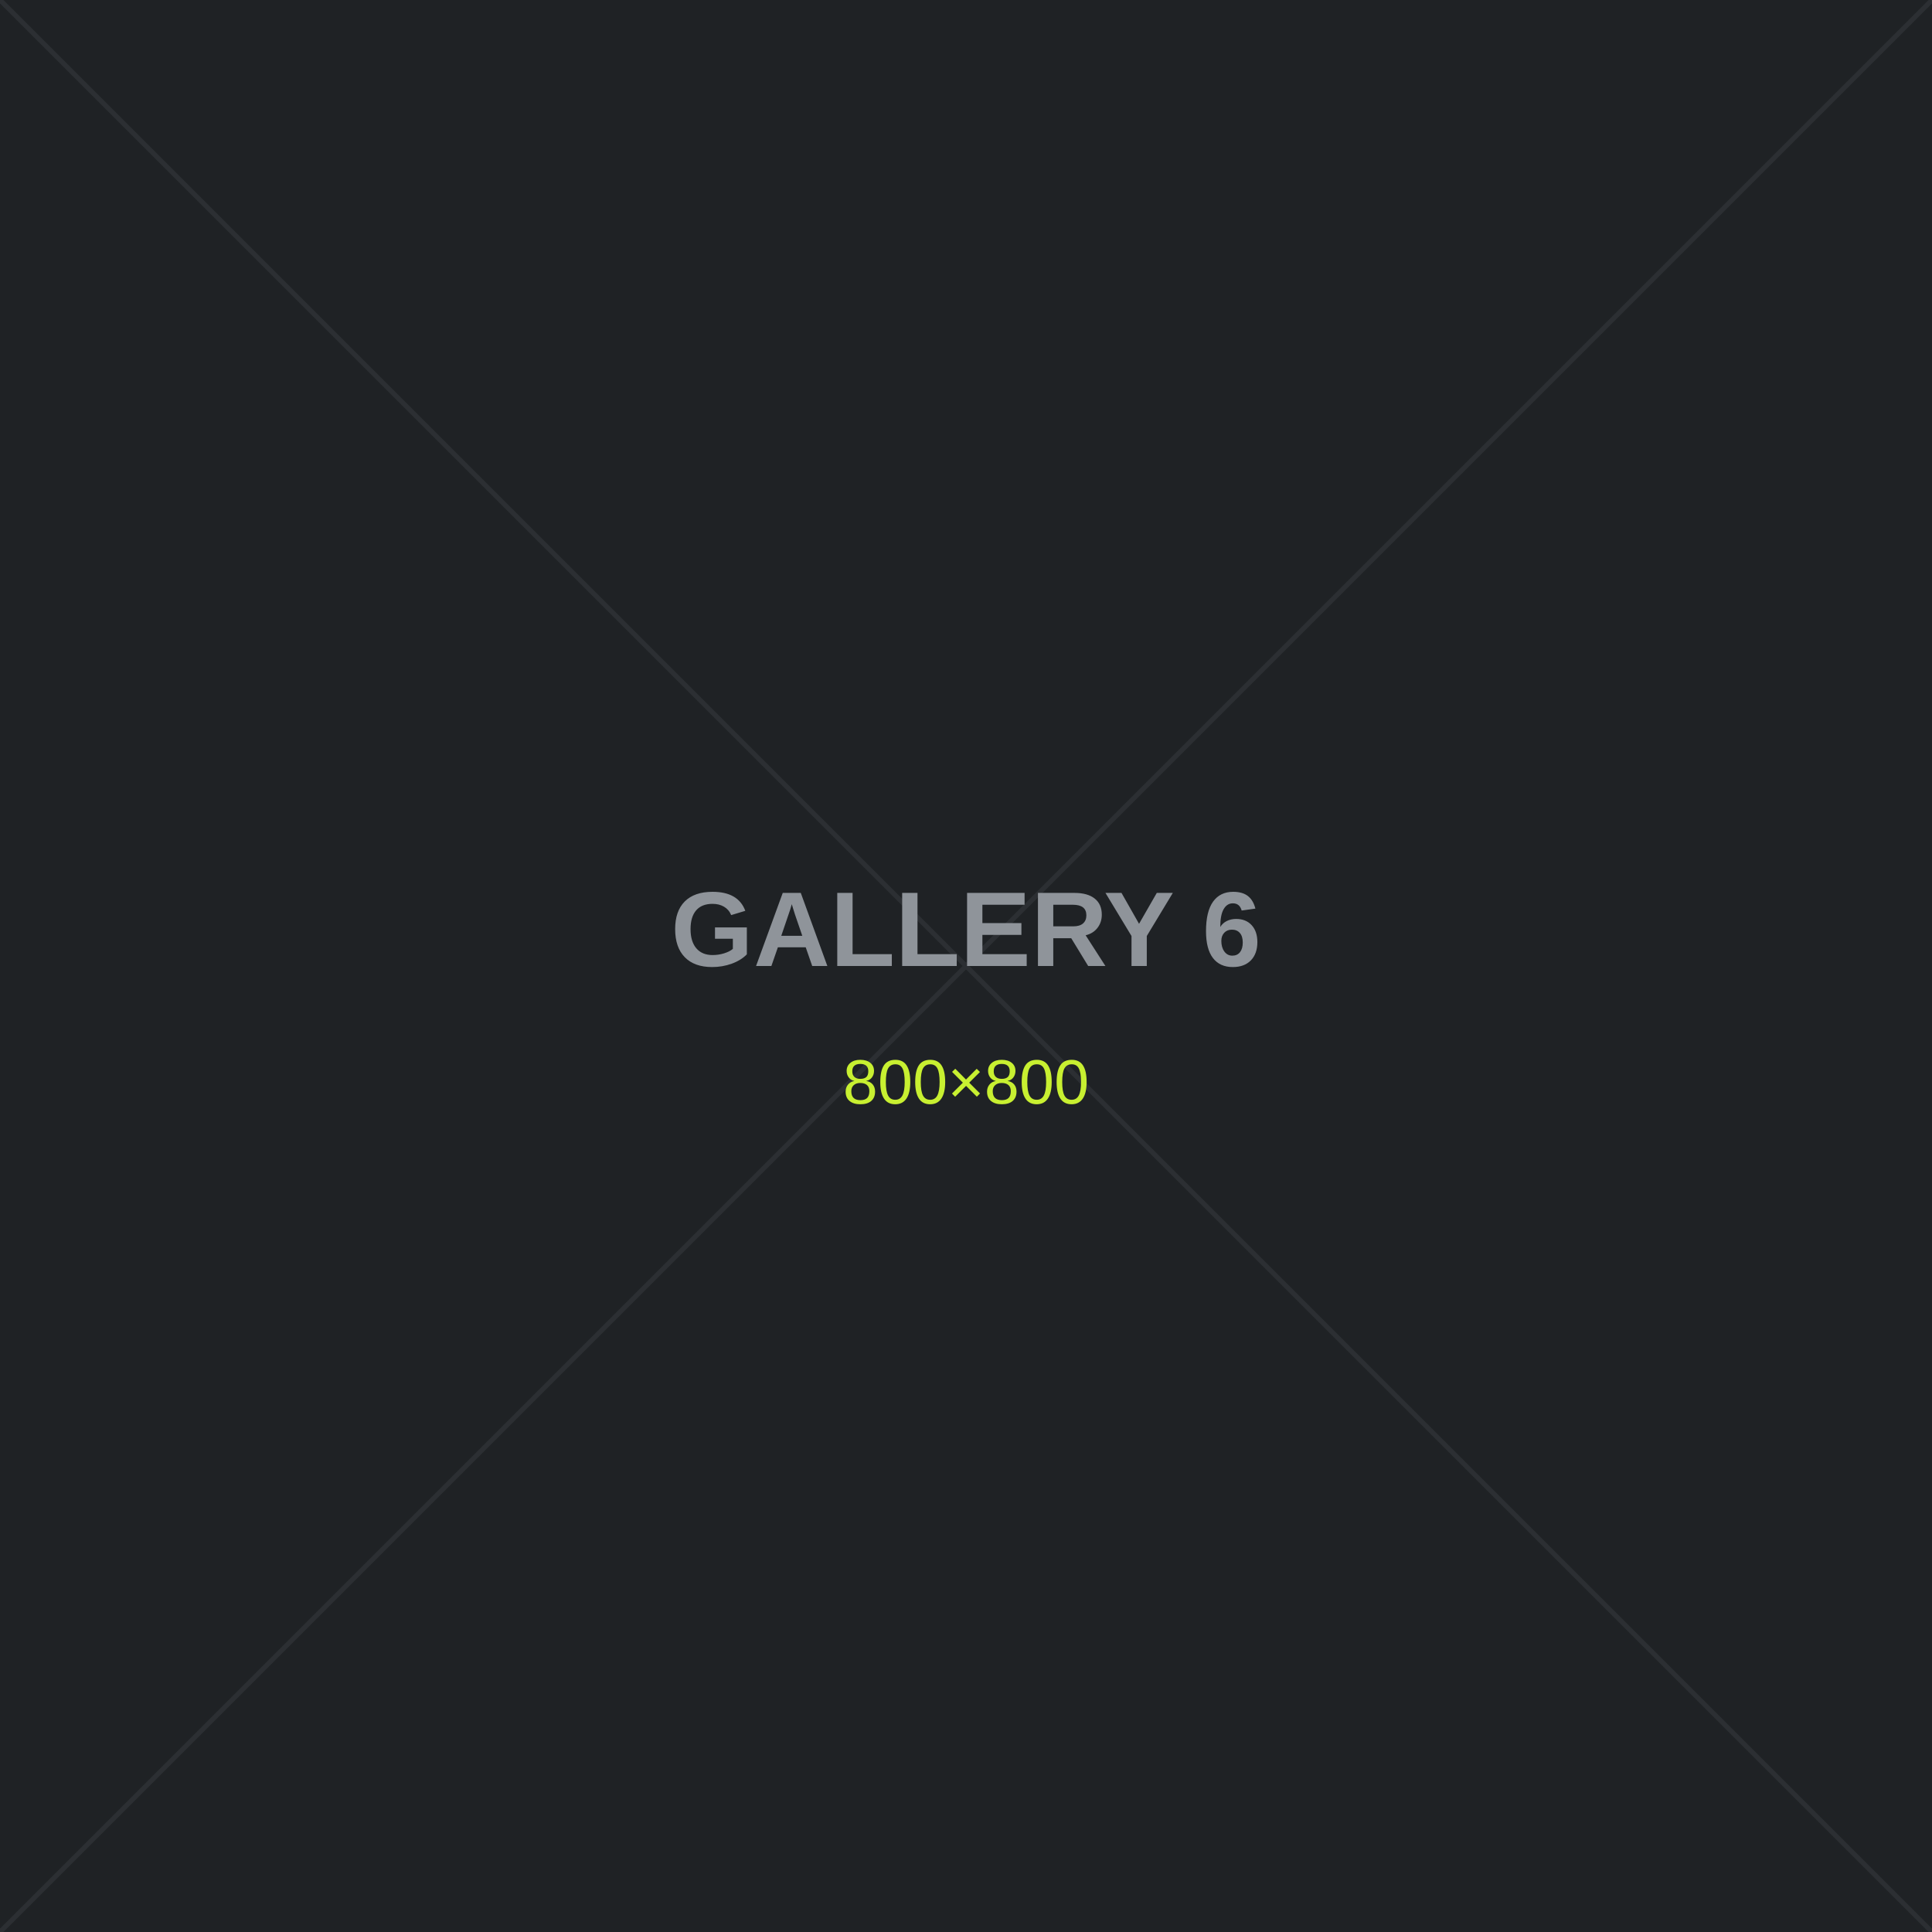
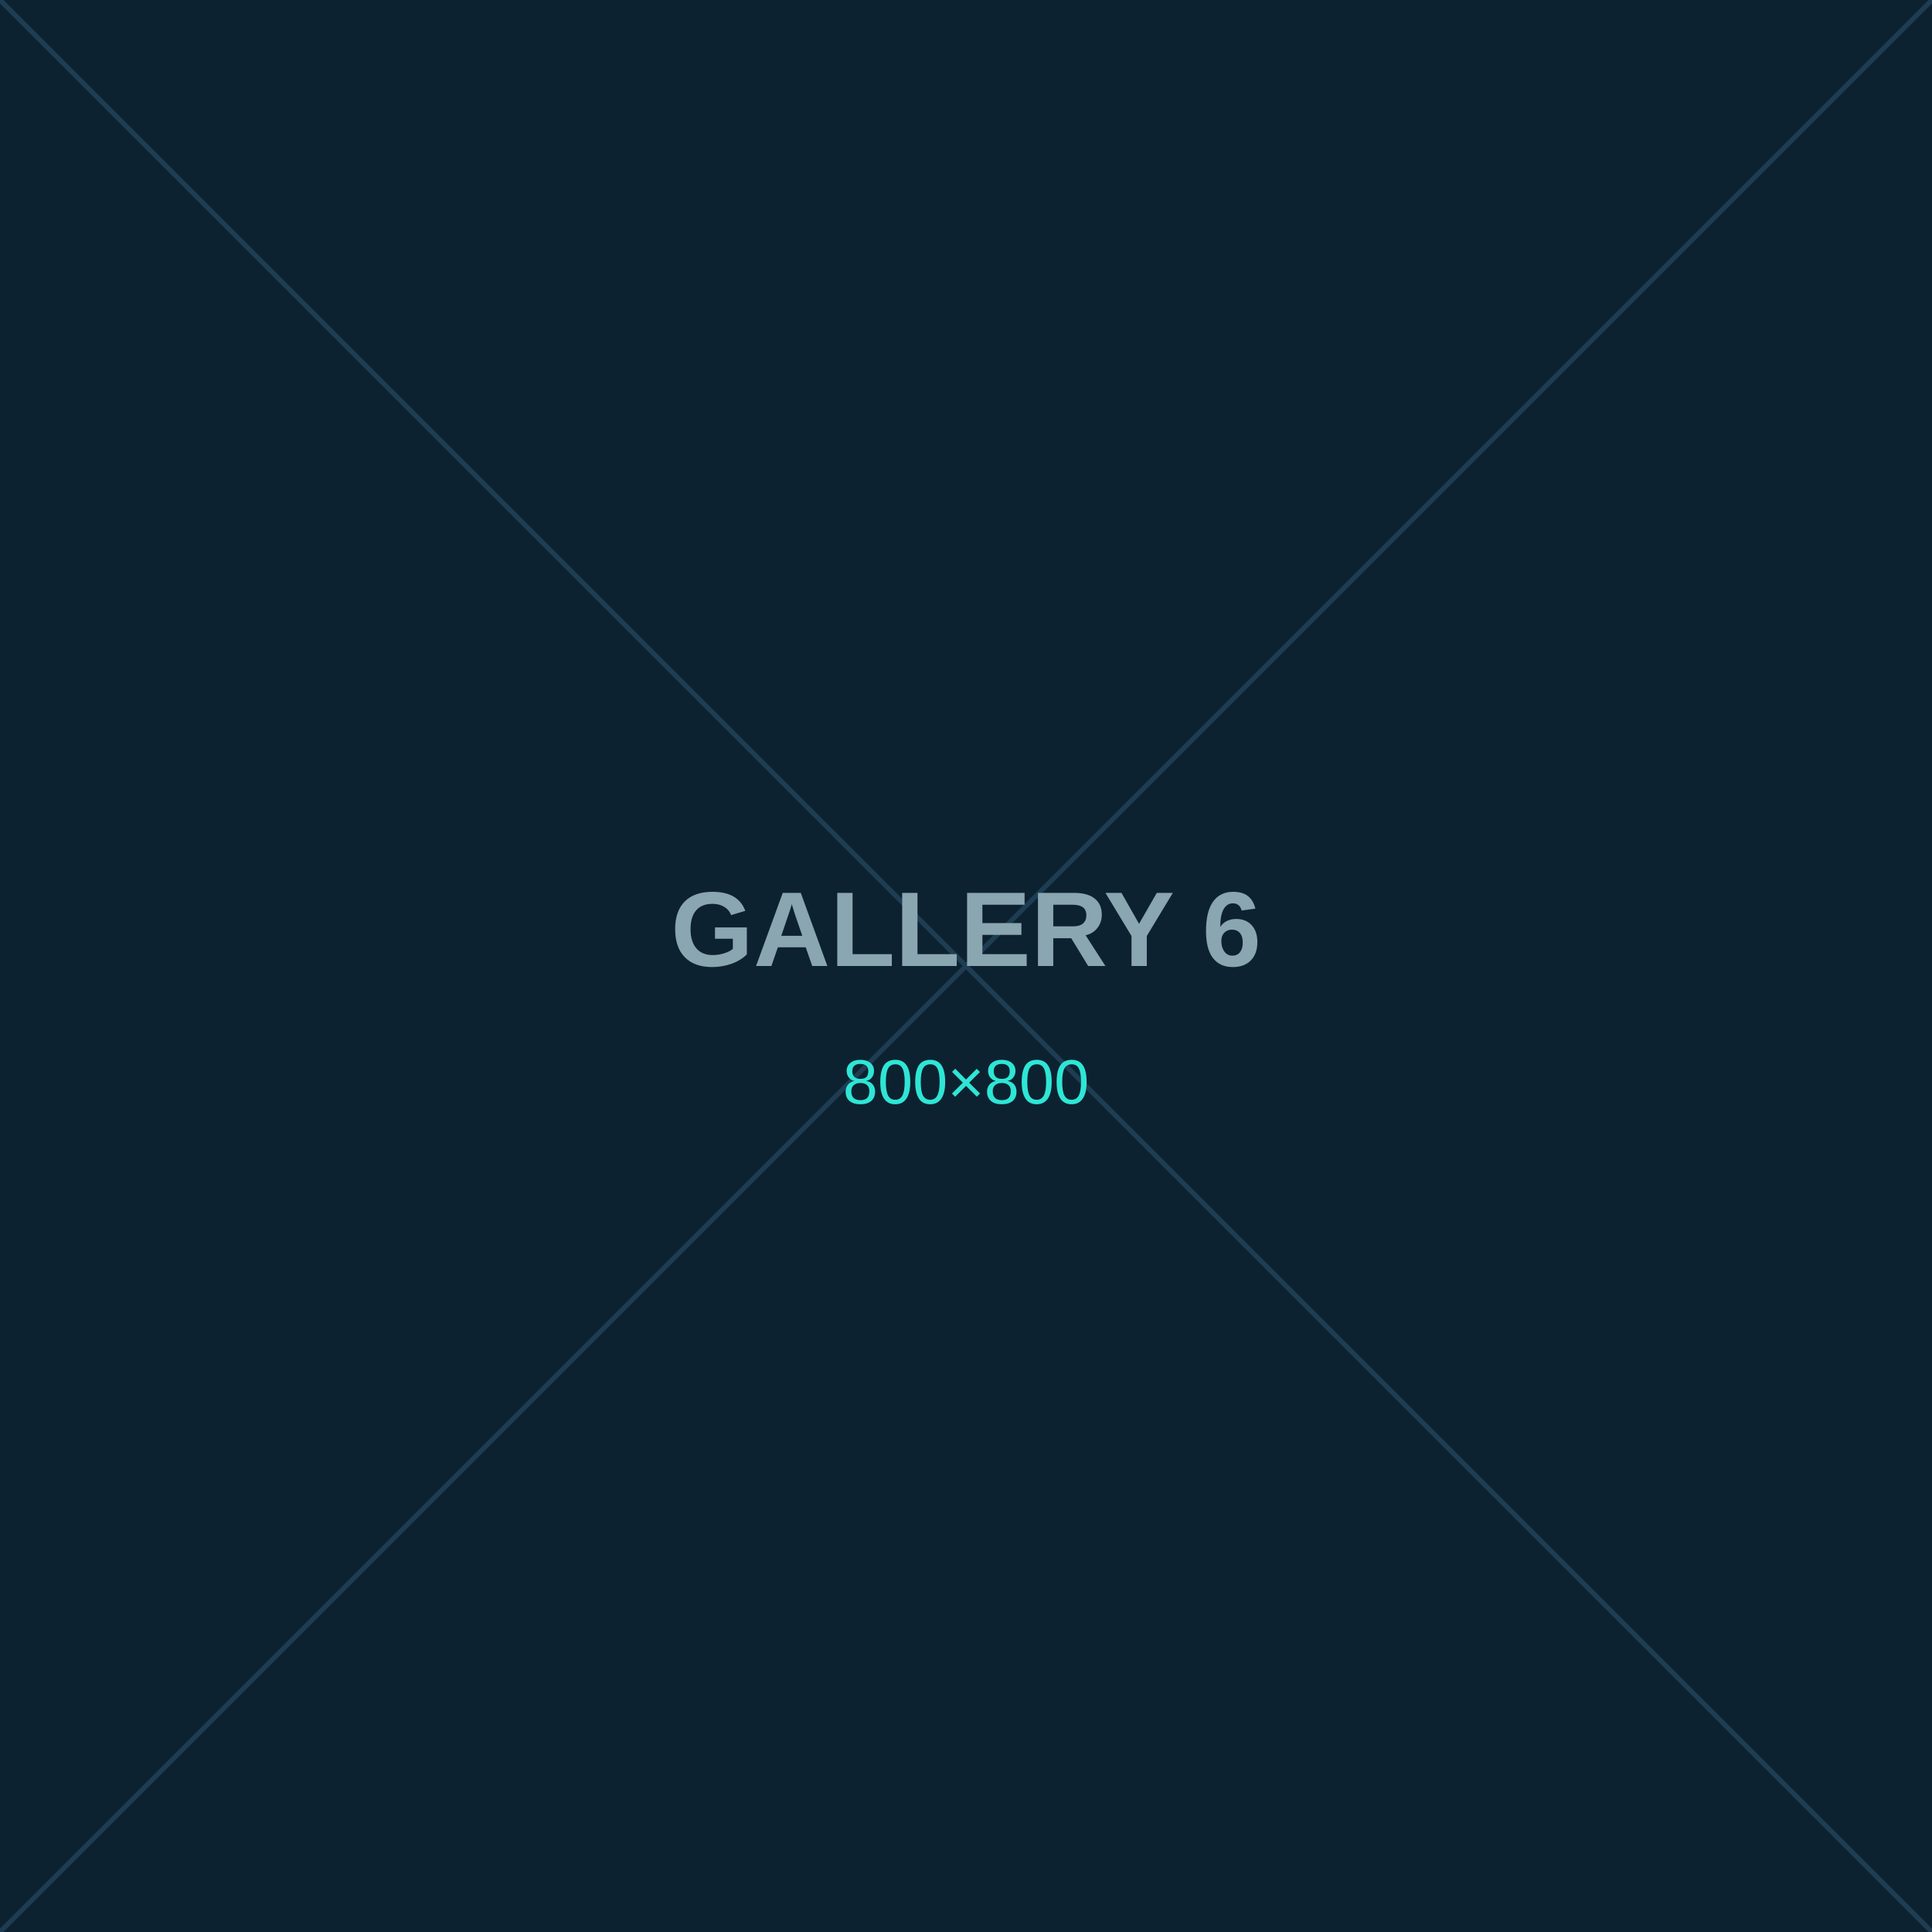
<svg xmlns="http://www.w3.org/2000/svg" viewBox="0 0 800 800" width="800" height="800" role="img" aria-label="GALLERY 6">
-   <rect width="800" height="800" fill="#1f2225" />
-   <path d="M0 0L800 800M800 0L0 800" stroke="#2c2f33" stroke-width="2" />
-   <text x="50%" y="50%" fill="#8f949a" font-family="Arial,sans-serif" font-size="44" font-weight="700" text-anchor="middle">GALLERY 6</text>
-   <text x="50%" y="50%" dy="57" fill="#C8F031" font-family="Arial,sans-serif" font-size="26" text-anchor="middle">800×800</text>
+   <rect width="800" height="800" fill="#0d2230" />
+   <path d="M0 0L800 800M800 0L0 800" stroke="#1e3d52" stroke-width="2" />
+   <text x="50%" y="50%" fill="#8aa6b0" font-family="Arial,sans-serif" font-size="44" font-weight="700" text-anchor="middle">GALLERY 6</text>
+   <text x="50%" y="50%" dy="57" fill="#2ee6d6" font-family="Arial,sans-serif" font-size="26" text-anchor="middle">800×800</text>
</svg>
